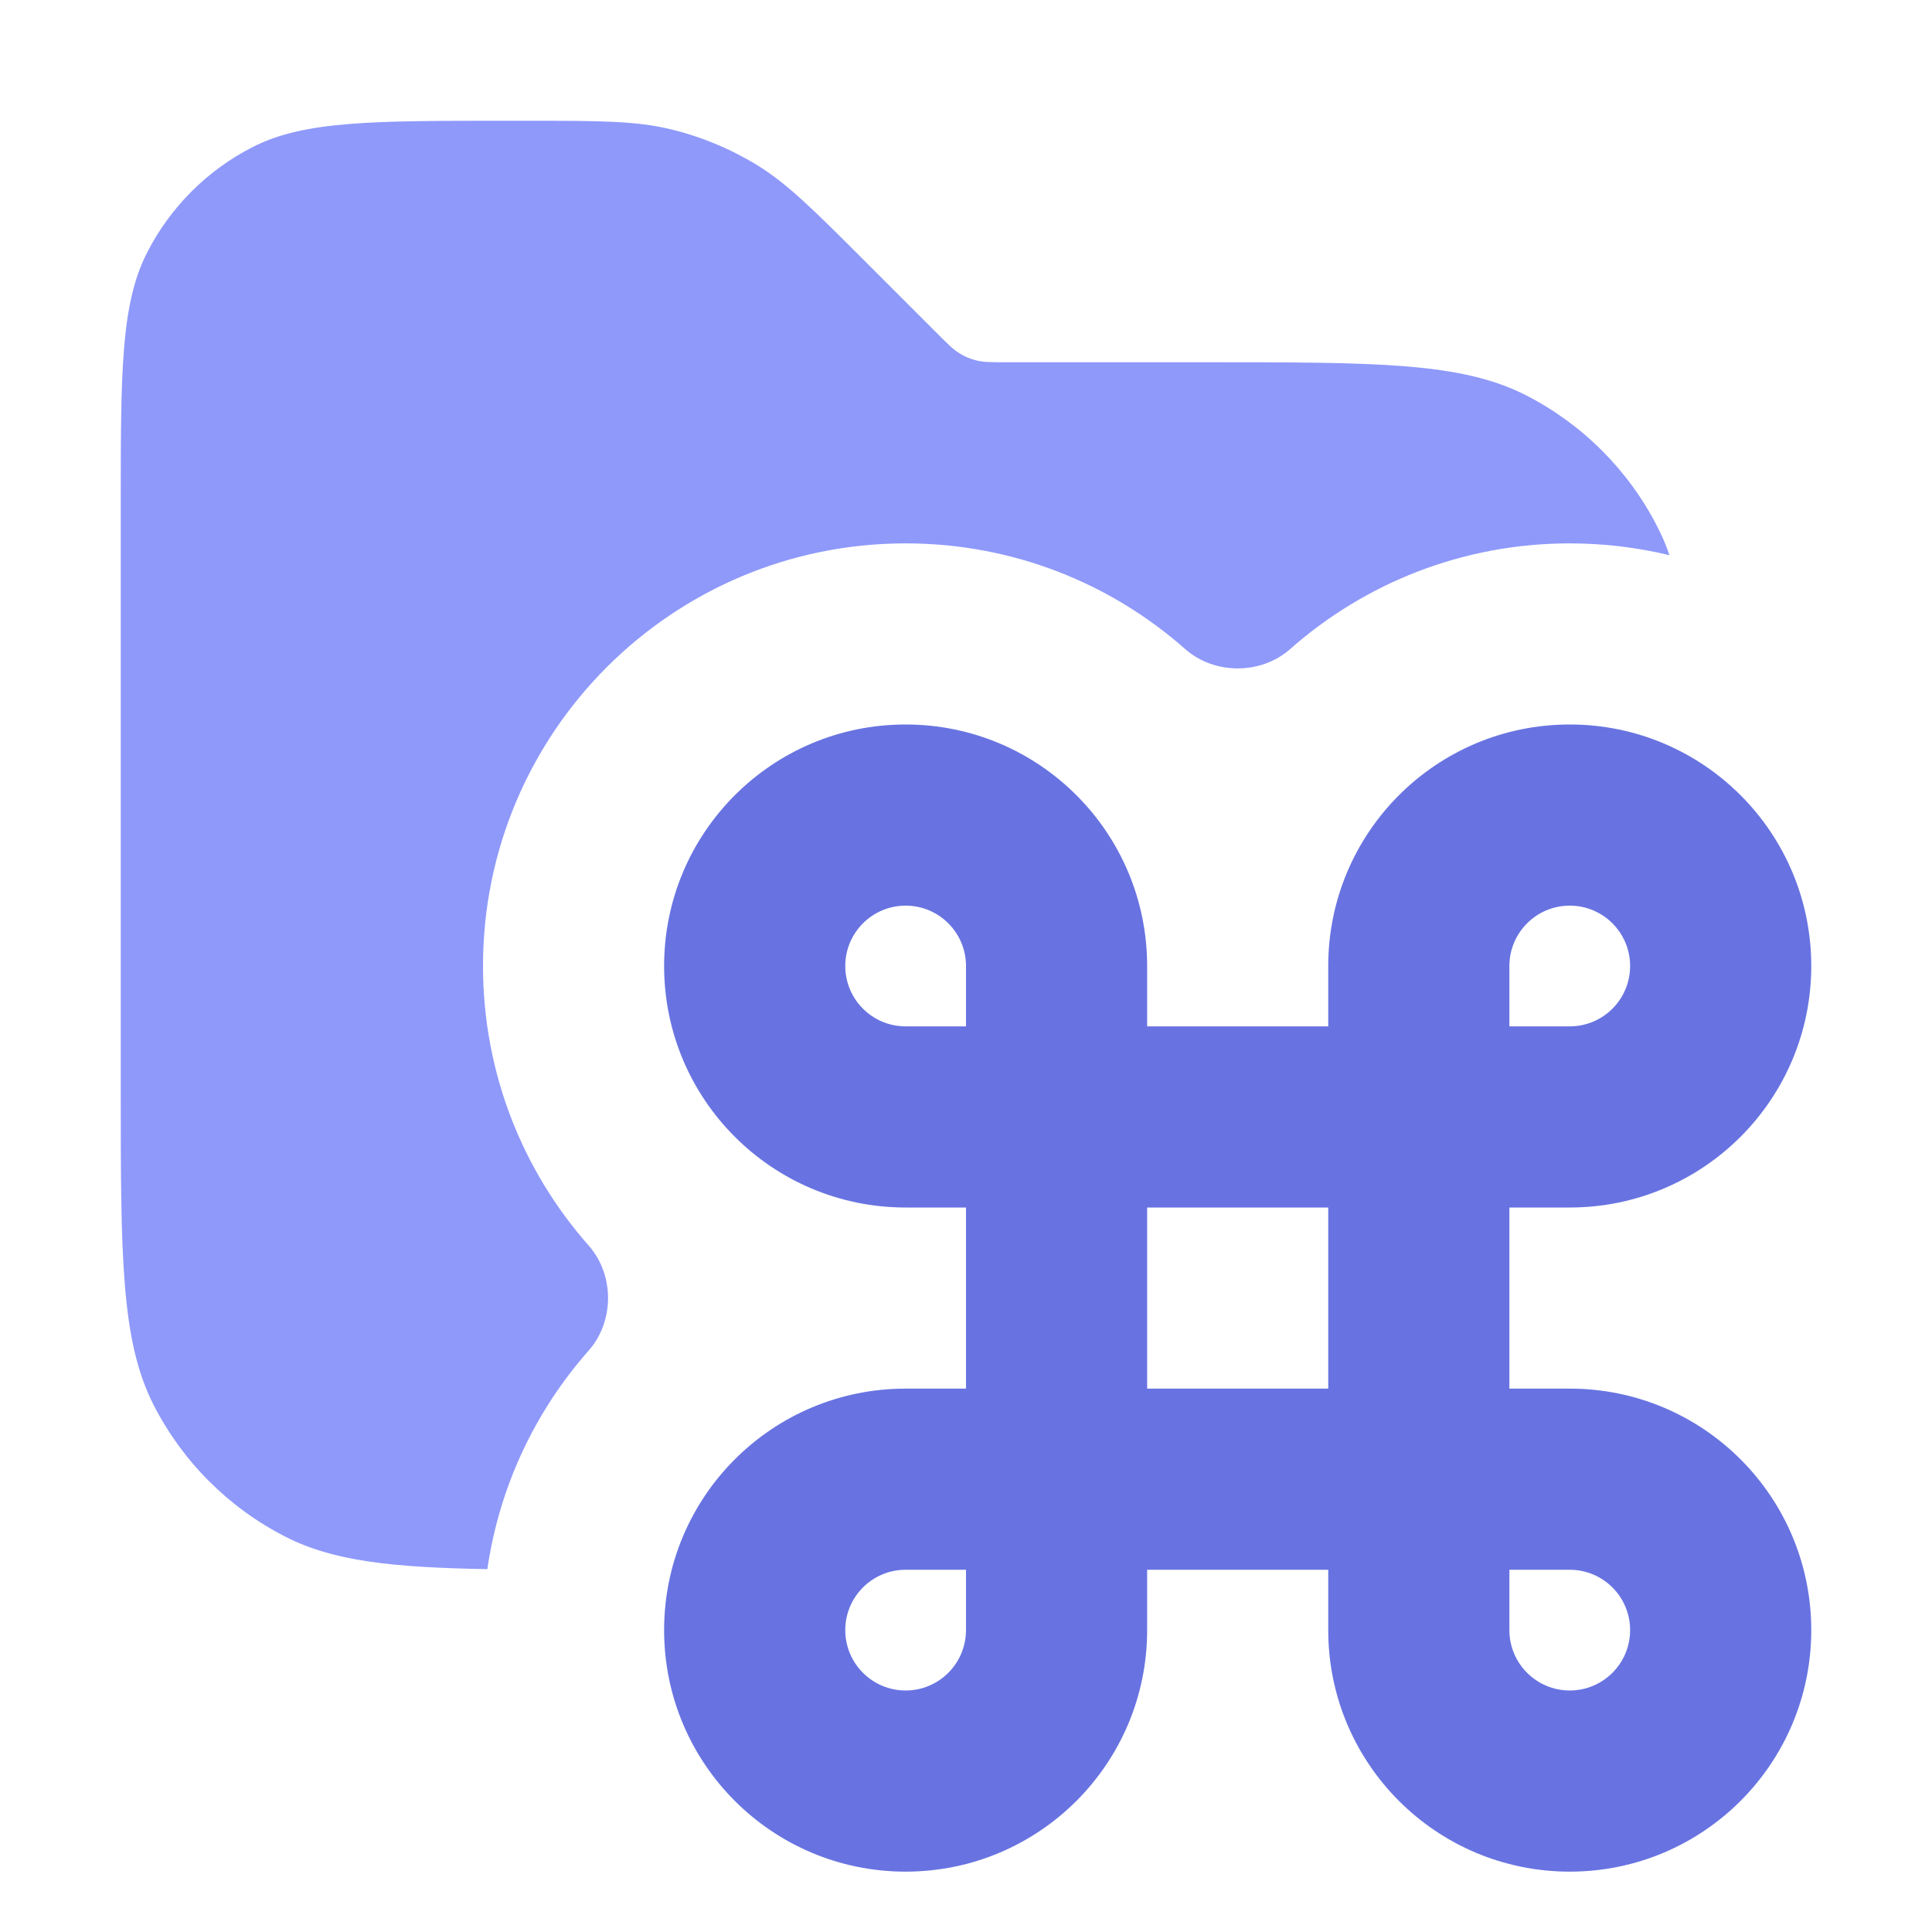
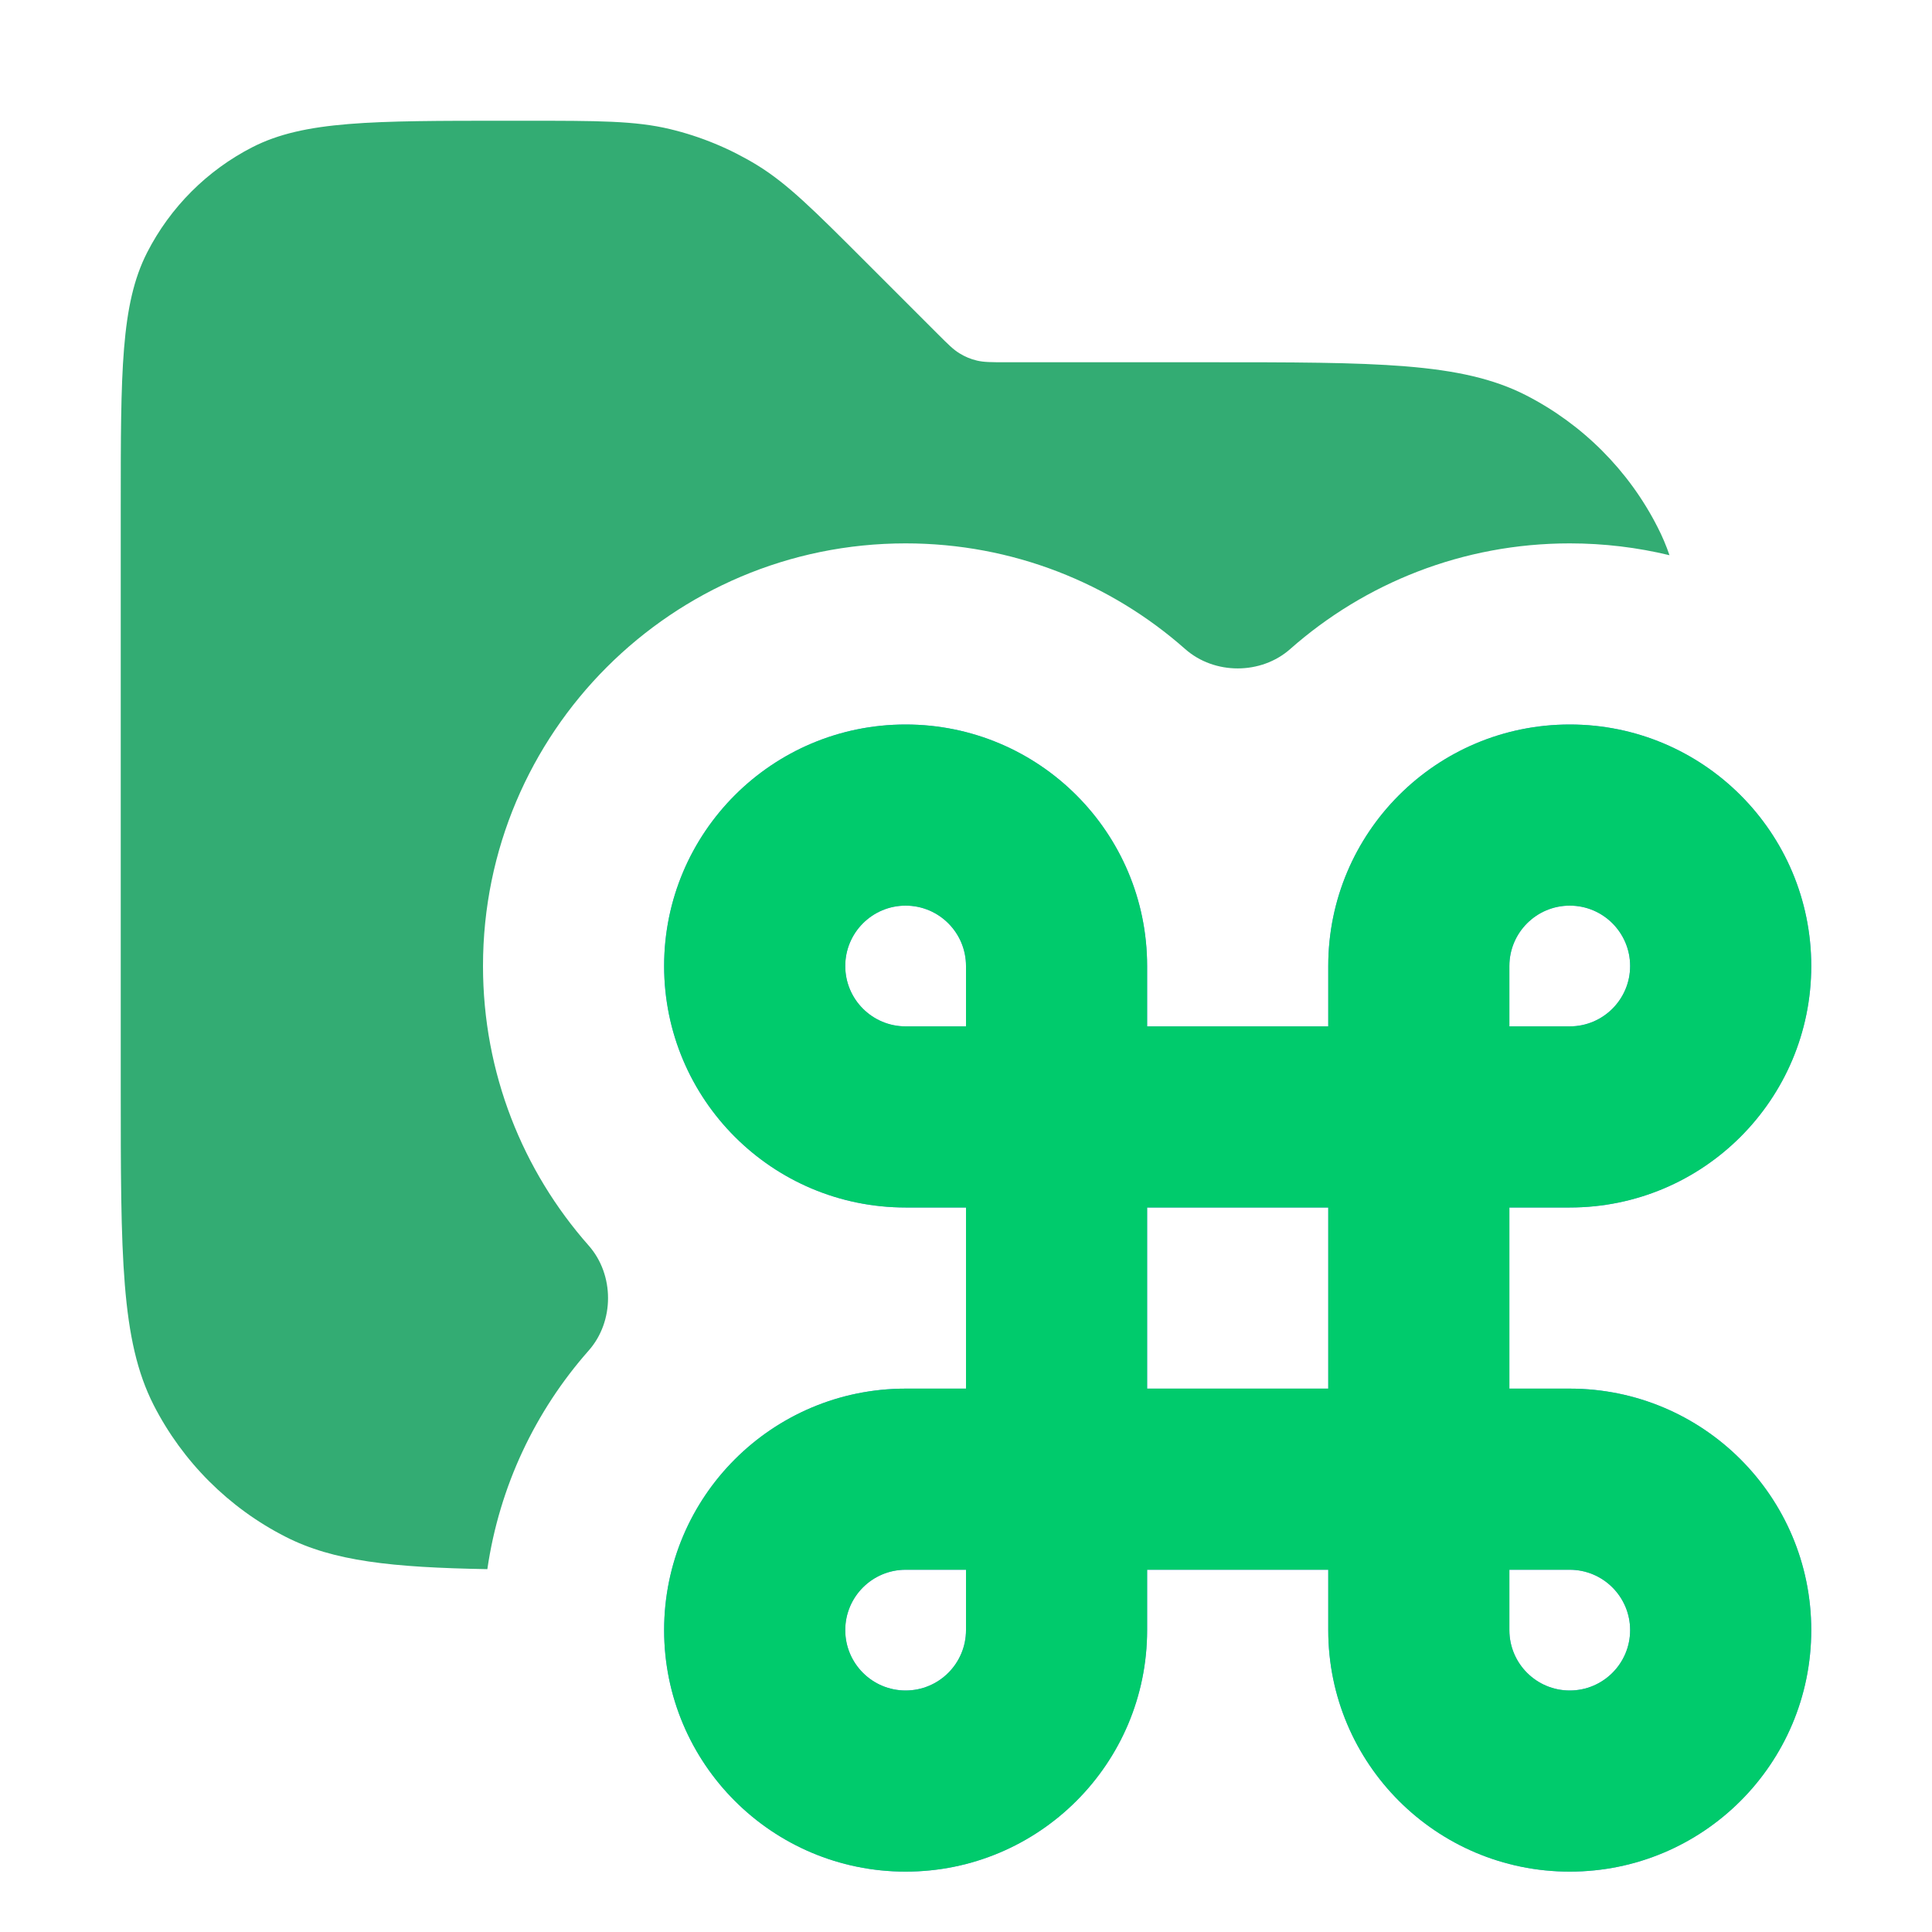
<svg xmlns="http://www.w3.org/2000/svg" width="16" height="16" viewBox="0 0 16 16" fill="none">
-   <path opacity="0.8" fill-rule="evenodd" clip-rule="evenodd" d="M1 4.2V9C1 10.4 1 11.1 1.272 11.635C1.512 12.105 1.895 12.488 2.365 12.727C2.76 12.929 3.245 12.981 4.036 12.995C4.136 12.307 4.435 11.683 4.875 11.185C5.089 10.943 5.089 10.557 4.875 10.315C4.33 9.698 4 8.887 4 8C4 6.067 5.567 4.5 7.5 4.5C8.387 4.5 9.198 4.83 9.815 5.375C10.057 5.589 10.443 5.589 10.685 5.375C11.302 4.83 12.113 4.5 13 4.5C13.284 4.5 13.561 4.534 13.826 4.598C13.798 4.516 13.765 4.439 13.727 4.365C13.488 3.895 13.105 3.512 12.635 3.272C12.1 3 11.4 3 10 3H8.331C8.209 3 8.148 3 8.09 2.986C8.039 2.974 7.991 2.954 7.946 2.926C7.895 2.895 7.852 2.852 7.766 2.766L7.766 2.766L7.766 2.766L7.172 2.172C6.739 1.739 6.523 1.523 6.271 1.368C6.047 1.231 5.803 1.13 5.548 1.069C5.26 1 4.955 1 4.343 1H4.2C3.08 1 2.52 1 2.092 1.218C1.716 1.41 1.41 1.716 1.218 2.092C1 2.52 1 3.08 1 4.2Z" fill="#7380F9" />
+   <path opacity="0.8" fill-rule="evenodd" clip-rule="evenodd" d="M1 4.2V9C1 10.4 1 11.1 1.272 11.635C1.512 12.105 1.895 12.488 2.365 12.727C2.76 12.929 3.245 12.981 4.036 12.995C4.136 12.307 4.435 11.683 4.875 11.185C5.089 10.943 5.089 10.557 4.875 10.315C4.33 9.698 4 8.887 4 8C4 6.067 5.567 4.5 7.5 4.5C8.387 4.5 9.198 4.83 9.815 5.375C10.057 5.589 10.443 5.589 10.685 5.375C11.302 4.83 12.113 4.5 13 4.5C13.284 4.5 13.561 4.534 13.826 4.598C13.798 4.516 13.765 4.439 13.727 4.365C13.488 3.895 13.105 3.512 12.635 3.272C12.1 3 11.4 3 10 3H8.331C8.209 3 8.148 3 8.09 2.986C8.039 2.974 7.991 2.954 7.946 2.926C7.895 2.895 7.852 2.852 7.766 2.766L7.172 2.172C6.739 1.739 6.523 1.523 6.271 1.368C6.047 1.231 5.803 1.13 5.548 1.069C5.26 1 4.955 1 4.343 1H4.2C3.08 1 2.52 1 2.092 1.218C1.716 1.41 1.41 1.716 1.218 2.092C1 2.52 1 3.08 1 4.2Z" fill="#009750" />
  <path fill-rule="evenodd" clip-rule="evenodd" d="M9.5 8C9.5 6.895 8.605 6 7.5 6C6.395 6 5.5 6.895 5.5 8C5.5 9.105 6.395 10 7.5 10H8V11.5H7.5C6.395 11.5 5.5 12.395 5.5 13.5C5.5 14.605 6.395 15.5 7.5 15.5C8.605 15.5 9.5 14.605 9.5 13.5V13H11V13.5C11 14.605 11.895 15.5 13 15.5C14.105 15.5 15 14.605 15 13.5C15 12.395 14.105 11.5 13 11.5H12.5V10H13C14.105 10 15 9.105 15 8C15 6.895 14.105 6 13 6C11.895 6 11 6.895 11 8V8.5H9.5V8ZM11 10H9.5V11.5H11V10ZM8 8C8 7.724 7.776 7.5 7.5 7.5C7.224 7.5 7 7.724 7 8C7 8.276 7.224 8.5 7.5 8.5H8V8ZM8 13.5C8 13.776 7.776 14 7.5 14C7.224 14 7 13.776 7 13.5C7 13.224 7.224 13 7.5 13H8V13.5ZM13 7.5C12.724 7.5 12.5 7.724 12.5 8V8.5H13C13.276 8.5 13.5 8.276 13.5 8C13.5 7.724 13.276 7.5 13 7.5ZM12.5 13.5C12.5 13.776 12.724 14 13 14C13.276 14 13.5 13.776 13.5 13.5C13.5 13.224 13.276 13 13 13H12.5V13.5Z" fill="#7380F9" />
-   <path fill-rule="evenodd" clip-rule="evenodd" d="M9.5 8C9.5 6.895 8.605 6 7.5 6C6.395 6 5.5 6.895 5.5 8C5.5 9.105 6.395 10 7.5 10H8V11.5H7.5C6.395 11.5 5.5 12.395 5.5 13.5C5.5 14.605 6.395 15.5 7.5 15.5C8.605 15.5 9.5 14.605 9.5 13.5V13H11V13.5C11 14.605 11.895 15.5 13 15.5C14.105 15.5 15 14.605 15 13.5C15 12.395 14.105 11.5 13 11.5H12.5V10H13C14.105 10 15 9.105 15 8C15 6.895 14.105 6 13 6C11.895 6 11 6.895 11 8V8.5H9.5V8ZM11 10H9.5V11.5H11V10ZM8 8C8 7.724 7.776 7.5 7.5 7.5C7.224 7.5 7 7.724 7 8C7 8.276 7.224 8.5 7.5 8.5H8V8ZM8 13.5C8 13.776 7.776 14 7.5 14C7.224 14 7 13.776 7 13.5C7 13.224 7.224 13 7.5 13H8V13.5ZM13 7.5C12.724 7.5 12.5 7.724 12.5 8V8.5H13C13.276 8.5 13.5 8.276 13.5 8C13.5 7.724 13.276 7.5 13 7.5ZM12.5 13.5C12.5 13.776 12.724 14 13 14C13.276 14 13.5 13.776 13.5 13.5C13.5 13.224 13.276 13 13 13H12.5V13.5Z" fill="black" fill-opacity="0.1" style="mix-blend-mode:plus-darker" />
+   <path fill-rule="evenodd" clip-rule="evenodd" d="M9.5 8C9.5 6.895 8.605 6 7.5 6C6.395 6 5.5 6.895 5.5 8C5.5 9.105 6.395 10 7.5 10H8V11.5H7.5C6.395 11.5 5.5 12.395 5.5 13.5C5.5 14.605 6.395 15.5 7.5 15.5C8.605 15.5 9.5 14.605 9.5 13.5V13H11V13.5C11 14.605 11.895 15.5 13 15.5C14.105 15.5 15 14.605 15 13.5C15 12.395 14.105 11.5 13 11.5H12.5V10H13C14.105 10 15 9.105 15 8C15 6.895 14.105 6 13 6C11.895 6 11 6.895 11 8V8.5H9.5V8ZM11 10H9.5V11.5H11V10ZM8 8C8 7.724 7.776 7.5 7.5 7.5C7.224 7.5 7 7.724 7 8C7 8.276 7.224 8.5 7.5 8.5H8V8ZM8 13.5C8 13.776 7.776 14 7.5 14C7.224 14 7 13.776 7 13.5C7 13.224 7.224 13 7.5 13H8V13.5ZM13 7.5C12.724 7.5 12.5 7.724 12.5 8V8.5H13C13.276 8.5 13.5 8.276 13.5 8C13.5 7.724 13.276 7.5 13 7.5ZM12.5 13.5C12.5 13.776 12.724 14 13 14C13.276 14 13.5 13.776 13.5 13.5C13.5 13.224 13.276 13 13 13H12.5V13.5Z" fill="#00CB6C" />
</svg>
